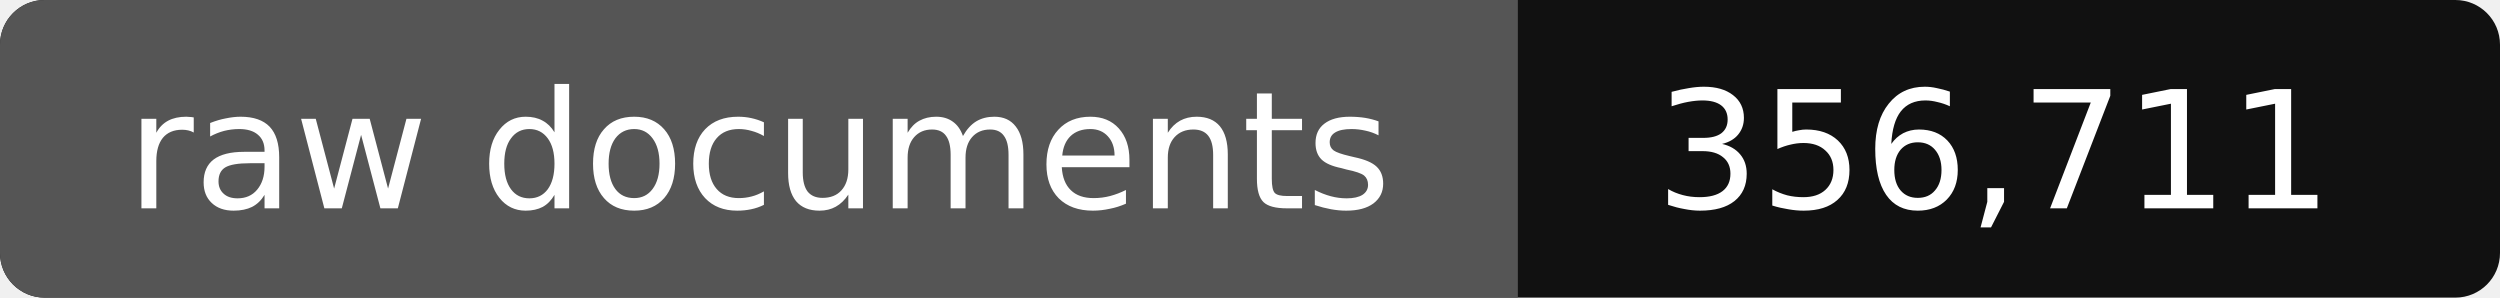
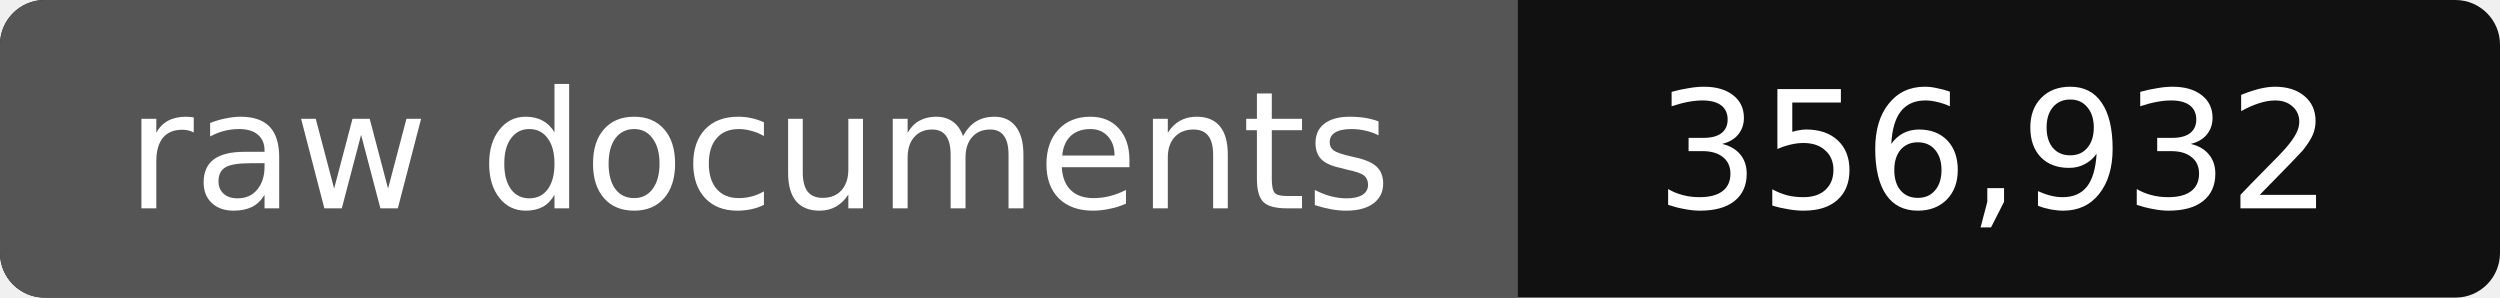
- <svg xmlns="http://www.w3.org/2000/svg" width="168" height="20" role="img" aria-label="raw documents: 356,711">
+ <svg xmlns="http://www.w3.org/2000/svg" width="168" height="20" role="img" aria-label="raw documents: 356,932">
  <rect width="168" height="20" rx="3" fill="#111" />
  <path fill="#555" d="M3 0h99v20H3a3 3 0 0 1-3-3V3a3 3 0 0 1 3-3z" />
  <g fill="#fff" text-anchor="middle" font-family="Verdana,DejaVu Sans,sans-serif" font-size="11">
    <text x="51" y="14">raw documents</text>
-     <text x="134" y="14">356,711</text>
+     <text x="134" y="14">356,932</text>
  </g>
</svg>
